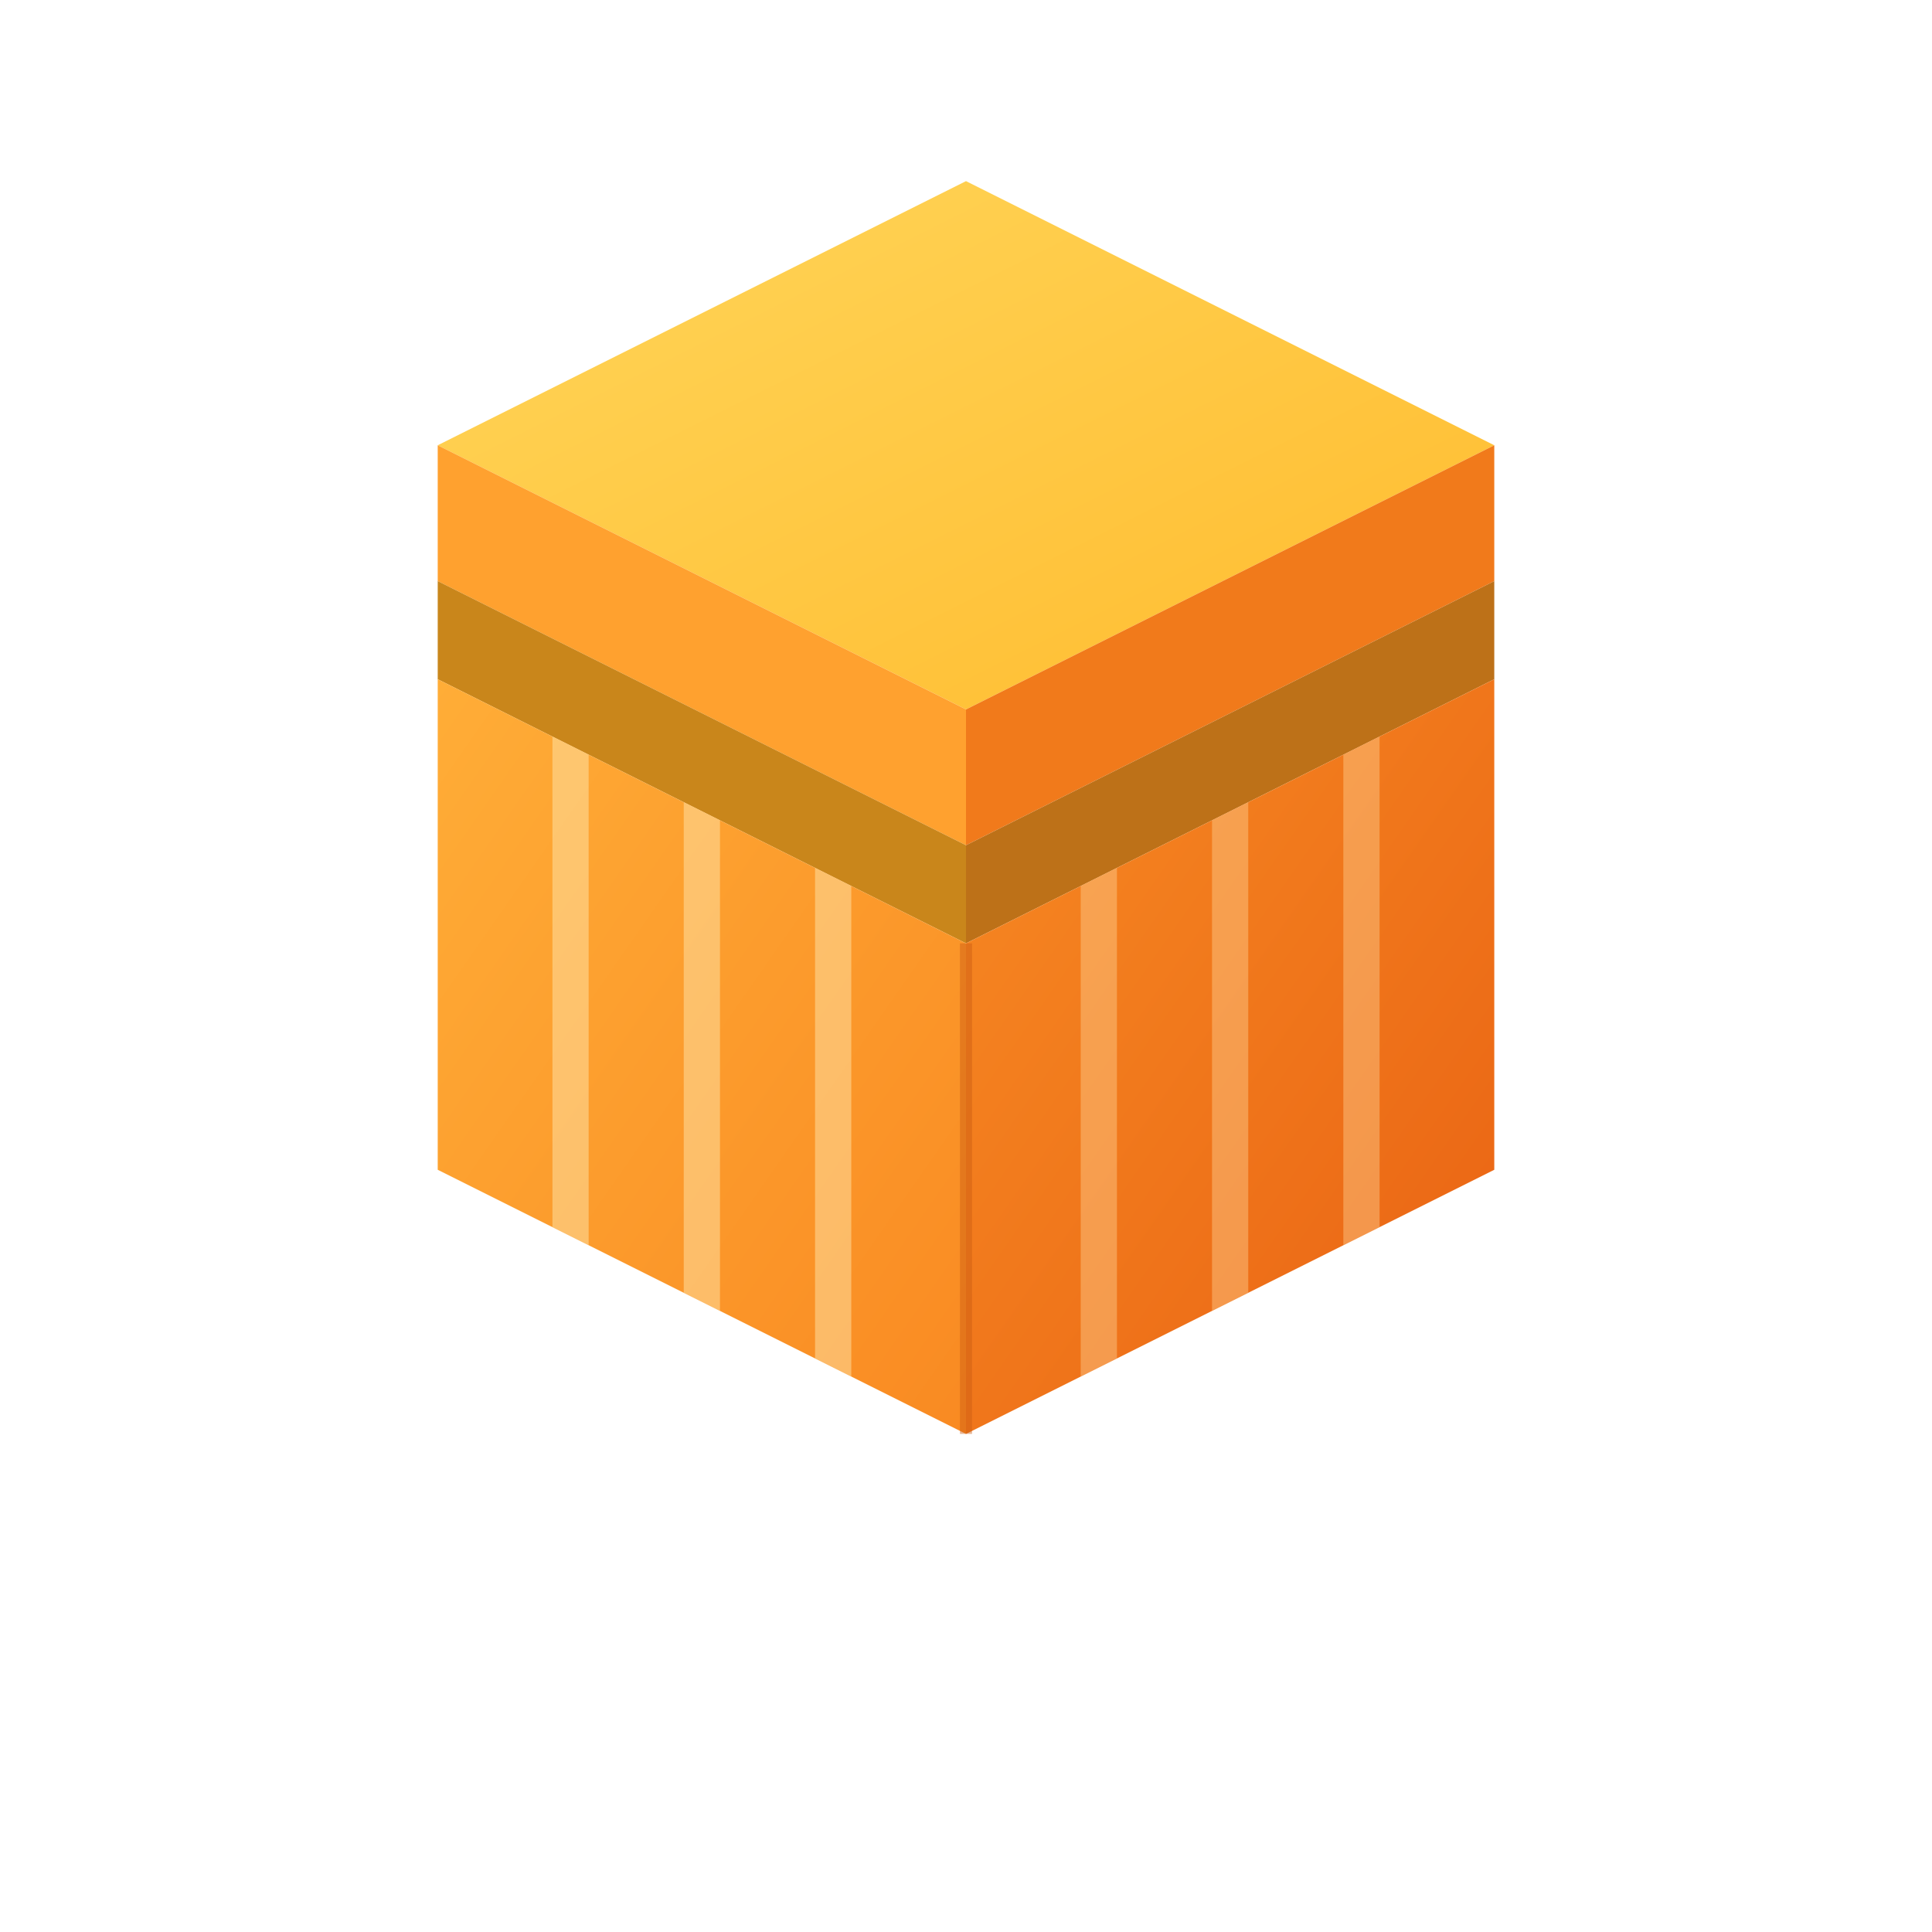
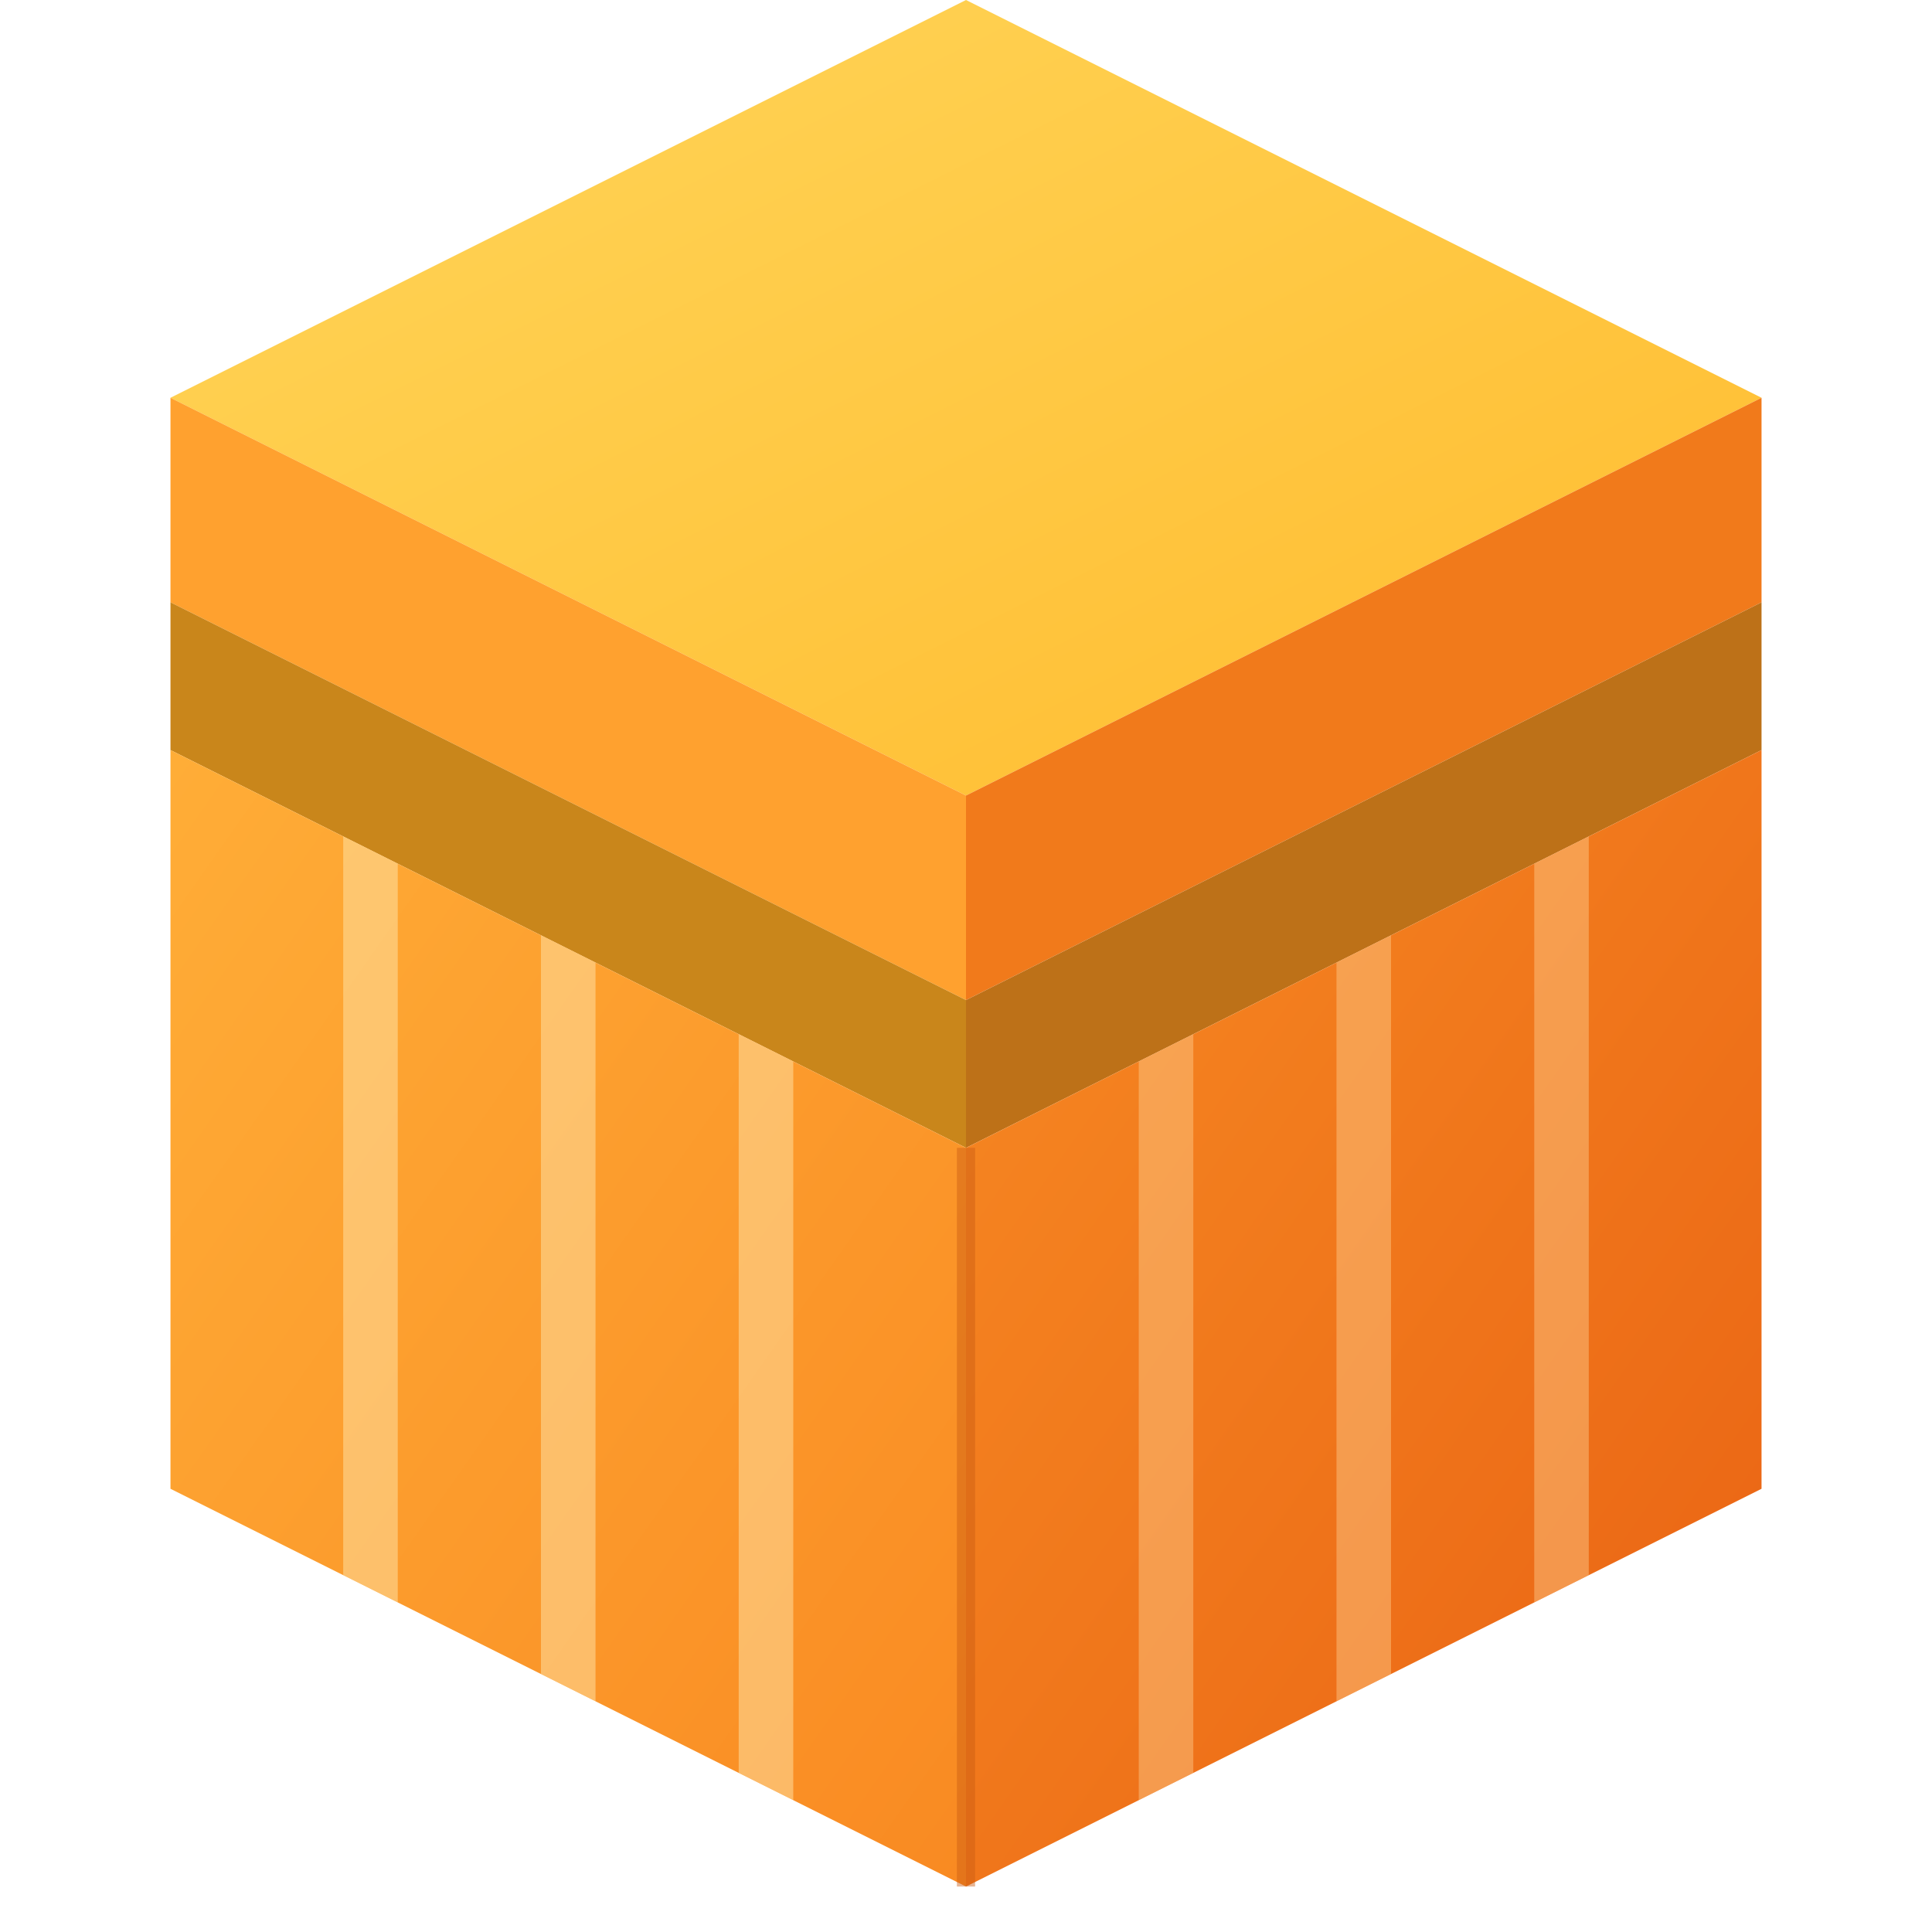
- <svg xmlns="http://www.w3.org/2000/svg" viewBox="0 0 128 128" role="img" aria-labelledby="boxhub-title">
+ <svg xmlns="http://www.w3.org/2000/svg" viewBox="21.5 12 85 85" role="img" aria-labelledby="boxhub-title">
  <defs>
    <linearGradient id="lidTop" x1="0" y1="0" x2="1" y2="1">
      <stop offset="0%" stop-color="#FFD65A" />
      <stop offset="100%" stop-color="#FFBB2E" />
    </linearGradient>
    <linearGradient id="leftPanel" x1="0" y1="0" x2="1" y2="1">
      <stop offset="0%" stop-color="#FFAD37" />
      <stop offset="100%" stop-color="#F98A22" />
    </linearGradient>
    <linearGradient id="rightPanel" x1="0" y1="0" x2="1" y2="1">
      <stop offset="0%" stop-color="#F78A23" />
      <stop offset="100%" stop-color="#E96213" />
    </linearGradient>
    <clipPath id="leftFace">
      <polygon points="29,45 64,62.5 64,95 29,77.5" />
    </clipPath>
    <clipPath id="rightFace">
      <polygon points="64,62.5 99,45 99,77.5 64,95" />
    </clipPath>
  </defs>
  <polygon points="64,12 99,29.5 64,47 29,29.5" fill="url(#lidTop)" />
  <polygon points="29,29.5 64,47 64,56 29,38.5" fill="#FFA12F" />
  <polygon points="64,47 99,29.5 99,38.5 64,56" fill="#F17A1B" />
  <polygon points="29,38.5 64,56 64,62.5 29,45" fill="#C9861B" />
  <polygon points="64,56 99,38.5 99,45 64,62.5" fill="#BD7118" />
  <polygon points="29,45 64,62.5 64,95 29,77.5" fill="url(#leftPanel)" />
  <polygon points="64,62.5 99,45 99,77.5 64,95" fill="url(#rightPanel)" />
  <g clip-path="url(#leftFace)" fill="none" stroke="#FFE8B0" stroke-width="2.4" stroke-linecap="round" opacity="0.48">
    <path d="M37.8 44 V97" />
    <path d="M46.5 44 V97" />
    <path d="M55.2 44 V97" />
  </g>
  <g clip-path="url(#rightFace)" fill="none" stroke="#FFD69A" stroke-width="2.4" stroke-linecap="round" opacity="0.4">
    <path d="M72.8 44 V97" />
    <path d="M81.5 44 V97" />
    <path d="M90.2 44 V97" />
  </g>
  <path d="M64 62.5 V95" fill="none" stroke="#C95A12" stroke-width="0.8" opacity="0.45" />
</svg>
